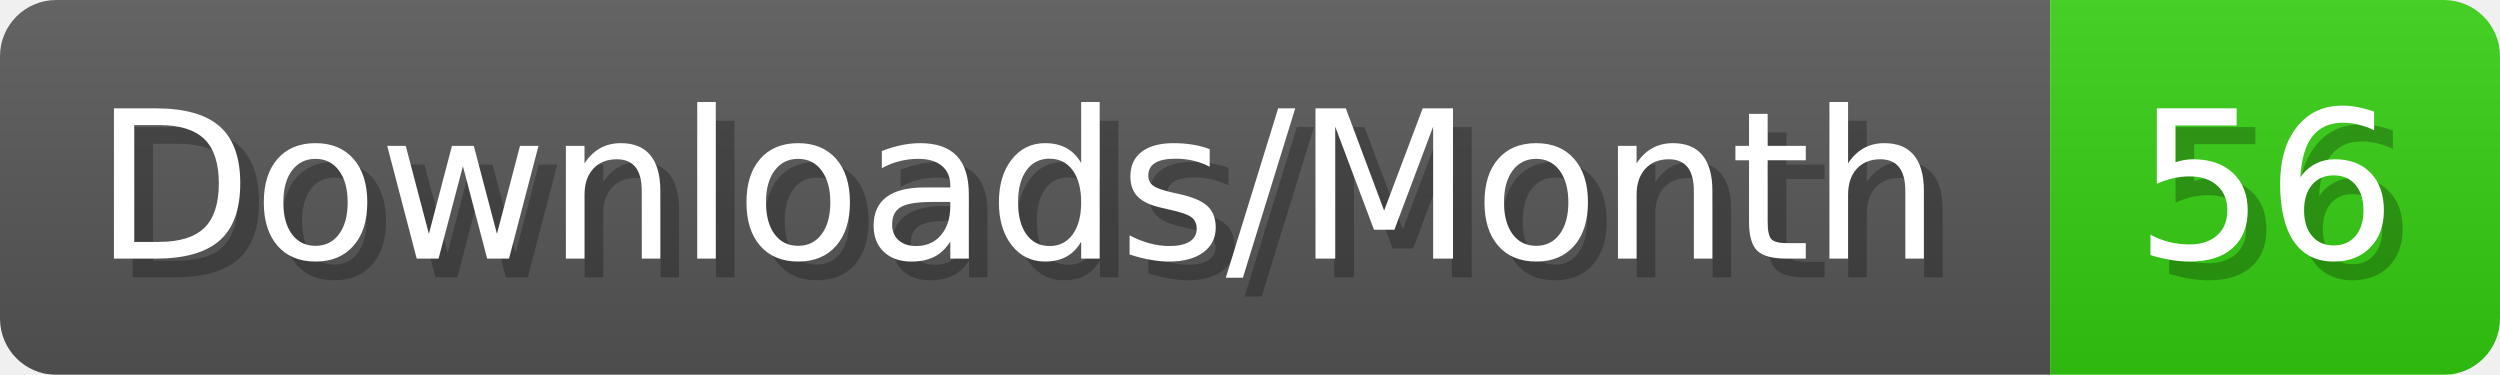
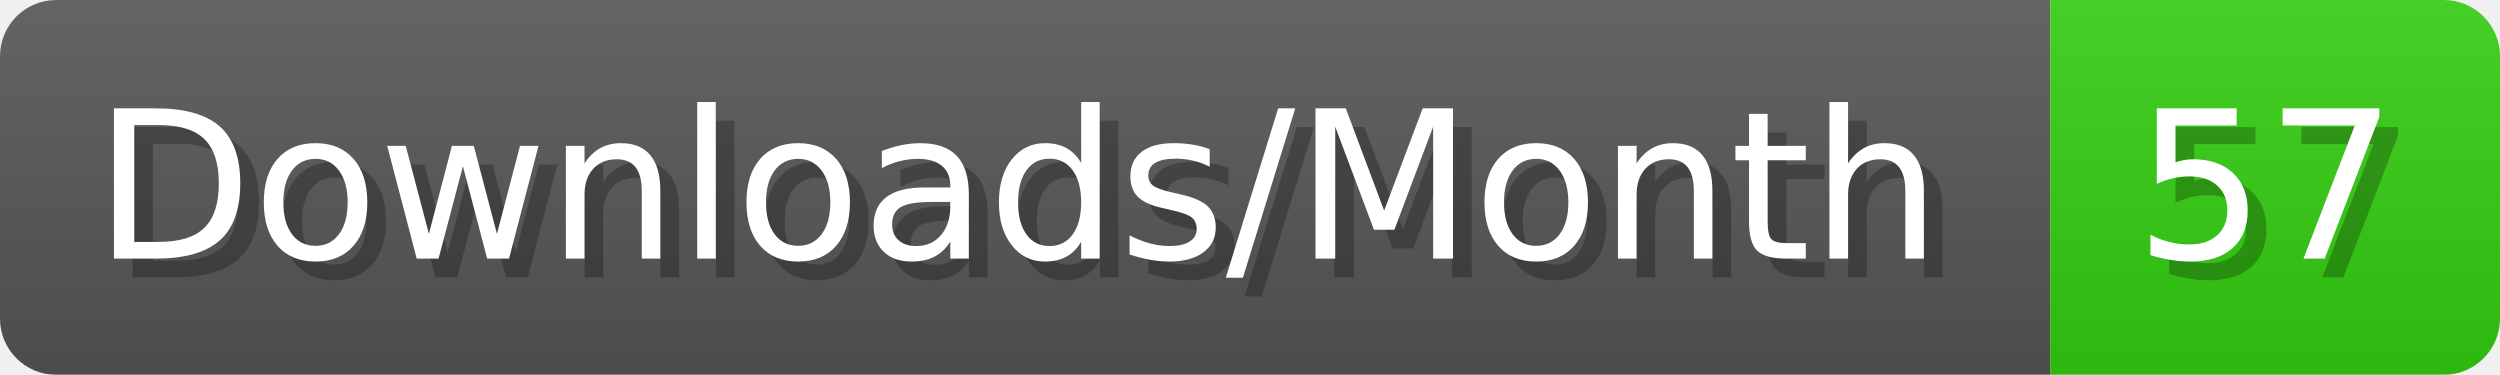
- <svg xmlns="http://www.w3.org/2000/svg" width="133.4" height="20" viewBox="0 0 1334 200" role="img" aria-label="Downloads/Month: 56">
+ <svg xmlns="http://www.w3.org/2000/svg" width="133.4" height="20" viewBox="0 0 1334 200" role="img" aria-label="Downloads/Month: 57">
  <linearGradient id="YlXUI" x2="0" y2="100%">
    <stop offset="0" stop-opacity=".1" stop-color="#EEE" />
    <stop offset="1" stop-opacity=".1" />
  </linearGradient>
  <mask id="JHhop">
    <rect width="1334" height="200" rx="30" fill="#FFF" />
  </mask>
  <g mask="url(#JHhop)">
    <rect width="1094" height="200" fill="#555" />
    <rect width="240" height="200" fill="#3C1" x="1094" />
    <rect width="1334" height="200" fill="url(#YlXUI)" />
  </g>
  <g aria-hidden="true" fill="#fff" text-anchor="start" font-family="Verdana,DejaVu Sans,sans-serif" font-size="110">
    <text x="60" y="148" textLength="994" fill="#000" opacity="0.25">Downloads/Month</text>
    <text x="50" y="138" textLength="994">Downloads/Month</text>
-     <text x="1149" y="148" textLength="140" fill="#000" opacity="0.25">56</text>
-     <text x="1139" y="138" textLength="140">56</text>
+     <text x="1149" y="148" textLength="140" fill="#000" opacity="0.25">57</text>
+     <text x="1139" y="138" textLength="140">57</text>
  </g>
</svg>
